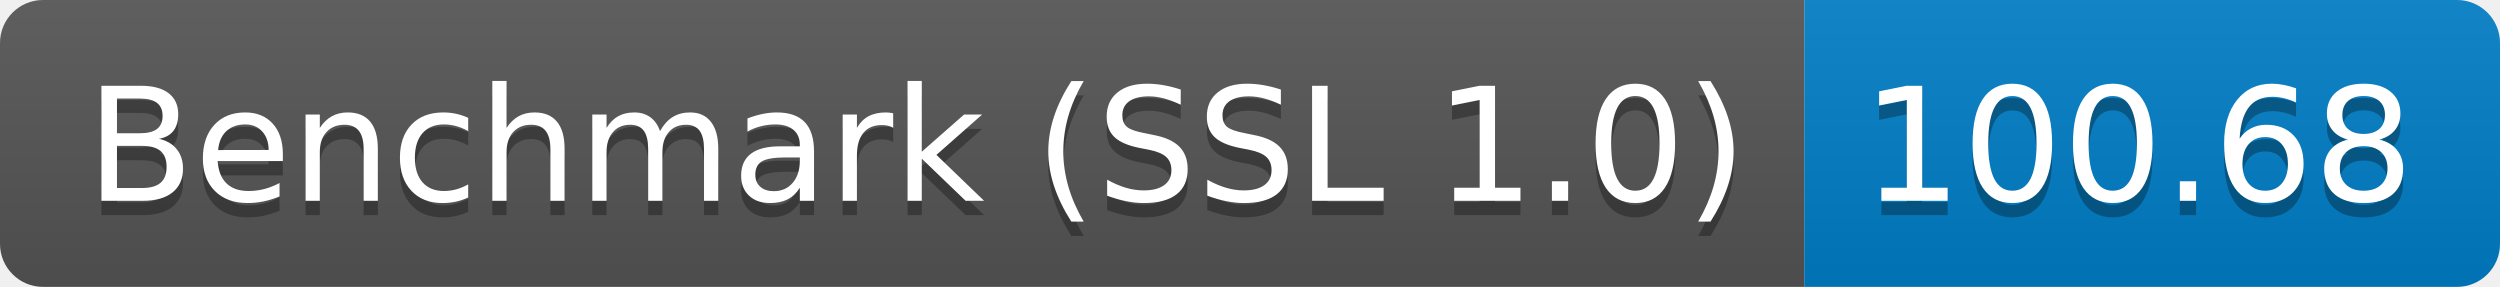
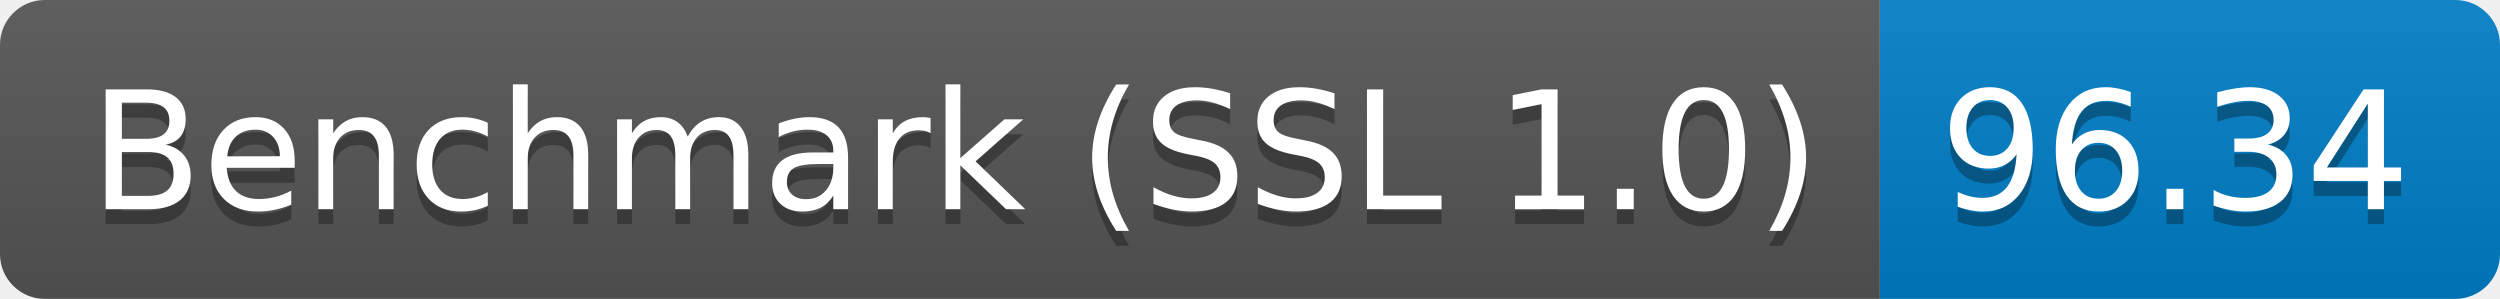
- <svg xmlns="http://www.w3.org/2000/svg" height="20" width="174.3">
+ <svg xmlns="http://www.w3.org/2000/svg" height="20" width="167.3">
  <linearGradient id="smooth" x2="0" y2="100%">
    <stop offset="0" stop-color="#bbb" stop-opacity=".1" />
    <stop offset="1" stop-opacity=".1" />
  </linearGradient>
  <clipPath id="round">
-     <rect fill="#fff" height="20" rx="3" width="174.3" />
+     <rect fill="#fff" height="20" rx="3" width="167.3" />
  </clipPath>
  <g clip-path="url(#round)">
    <rect fill="#555" height="20" width="125.8" />
-     <rect fill="#007ec6" height="20" width="48.5" x="125.8" />
-     <rect fill="url(#smooth)" height="20" width="174.3" />
+     <rect fill="#007ec6" height="20" width="41.5" x="125.8" />
+     <rect fill="url(#smooth)" height="20" width="167.3" />
  </g>
  <g fill="#fff" font-family="DejaVu Sans,Verdana,Geneva,sans-serif" font-size="110" text-anchor="middle">
    <text fill="#010101" fill-opacity=".3" lengthAdjust="spacing" textLength="1158.0" transform="scale(0.1)" x="639.0" y="150">Benchmark (SSL 1.0)</text>
    <text lengthAdjust="spacing" textLength="1158.0" transform="scale(0.1)" x="639.0" y="140">Benchmark (SSL 1.0)</text>
-     <text fill="#010101" fill-opacity=".3" lengthAdjust="spacing" textLength="385.0" transform="scale(0.1)" x="1490.5" y="150">100.68</text>
-     <text lengthAdjust="spacing" textLength="385.0" transform="scale(0.1)" x="1490.5" y="140">100.68</text>
+     <text fill="#010101" fill-opacity=".3" lengthAdjust="spacing" textLength="315.0" transform="scale(0.1)" x="1455.5" y="150">96.34</text>
+     <text lengthAdjust="spacing" textLength="315.0" transform="scale(0.1)" x="1455.5" y="140">96.34</text>
  </g>
</svg>
